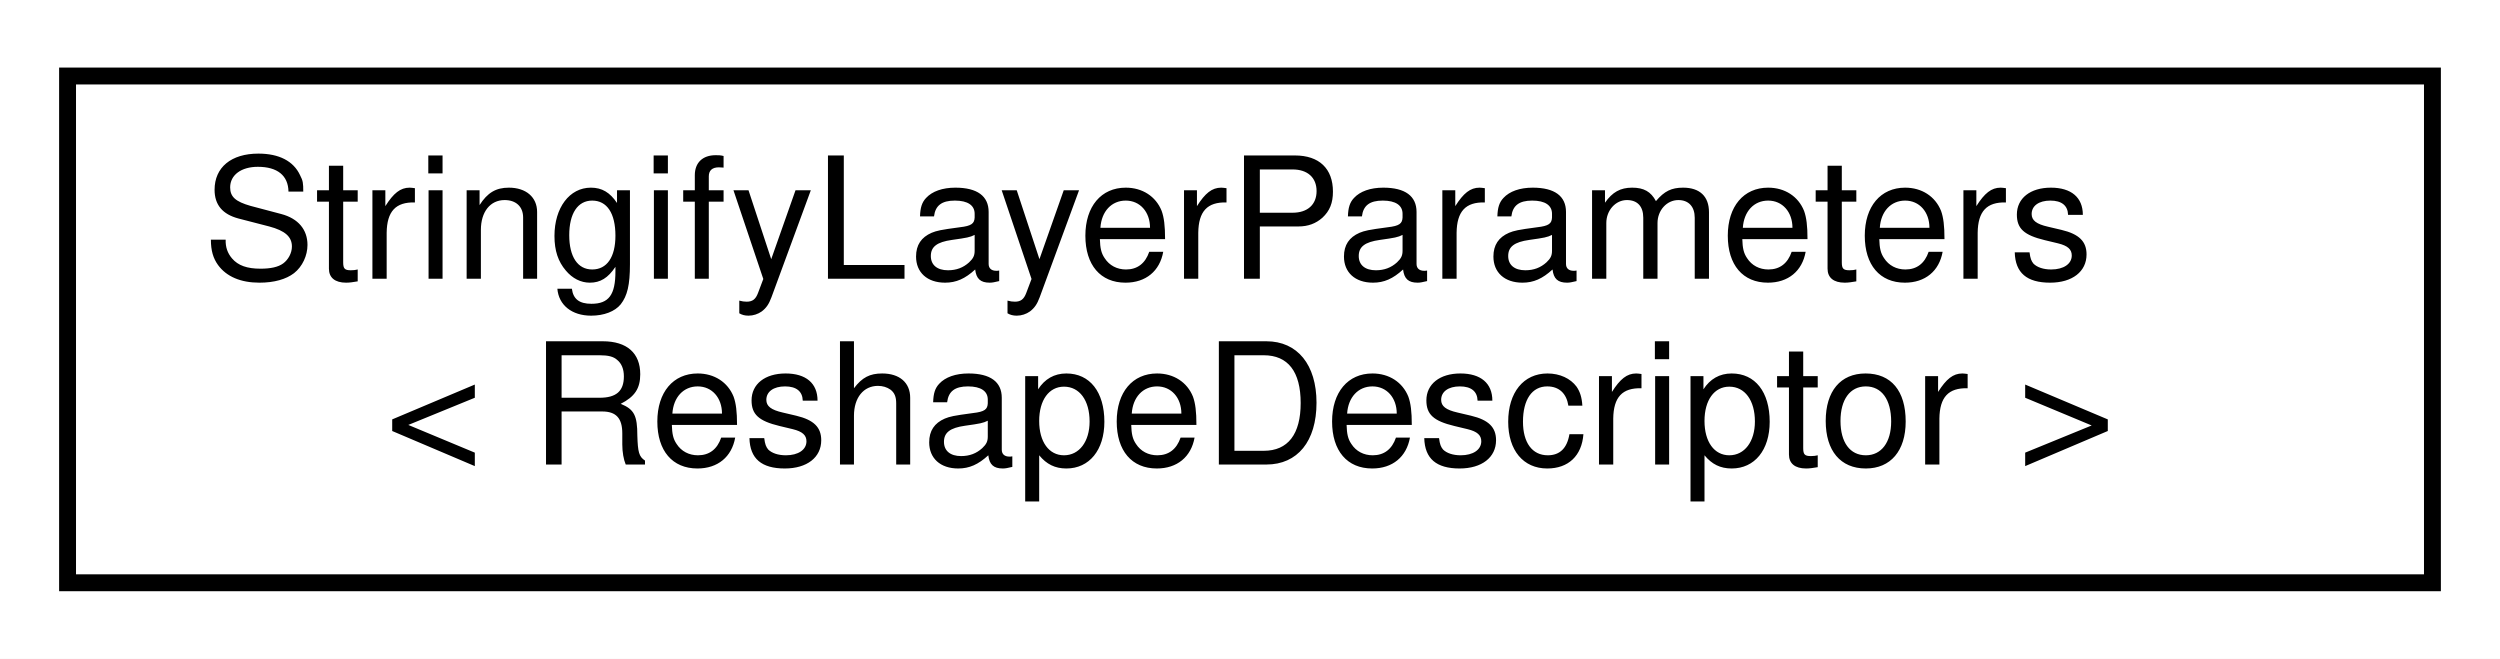
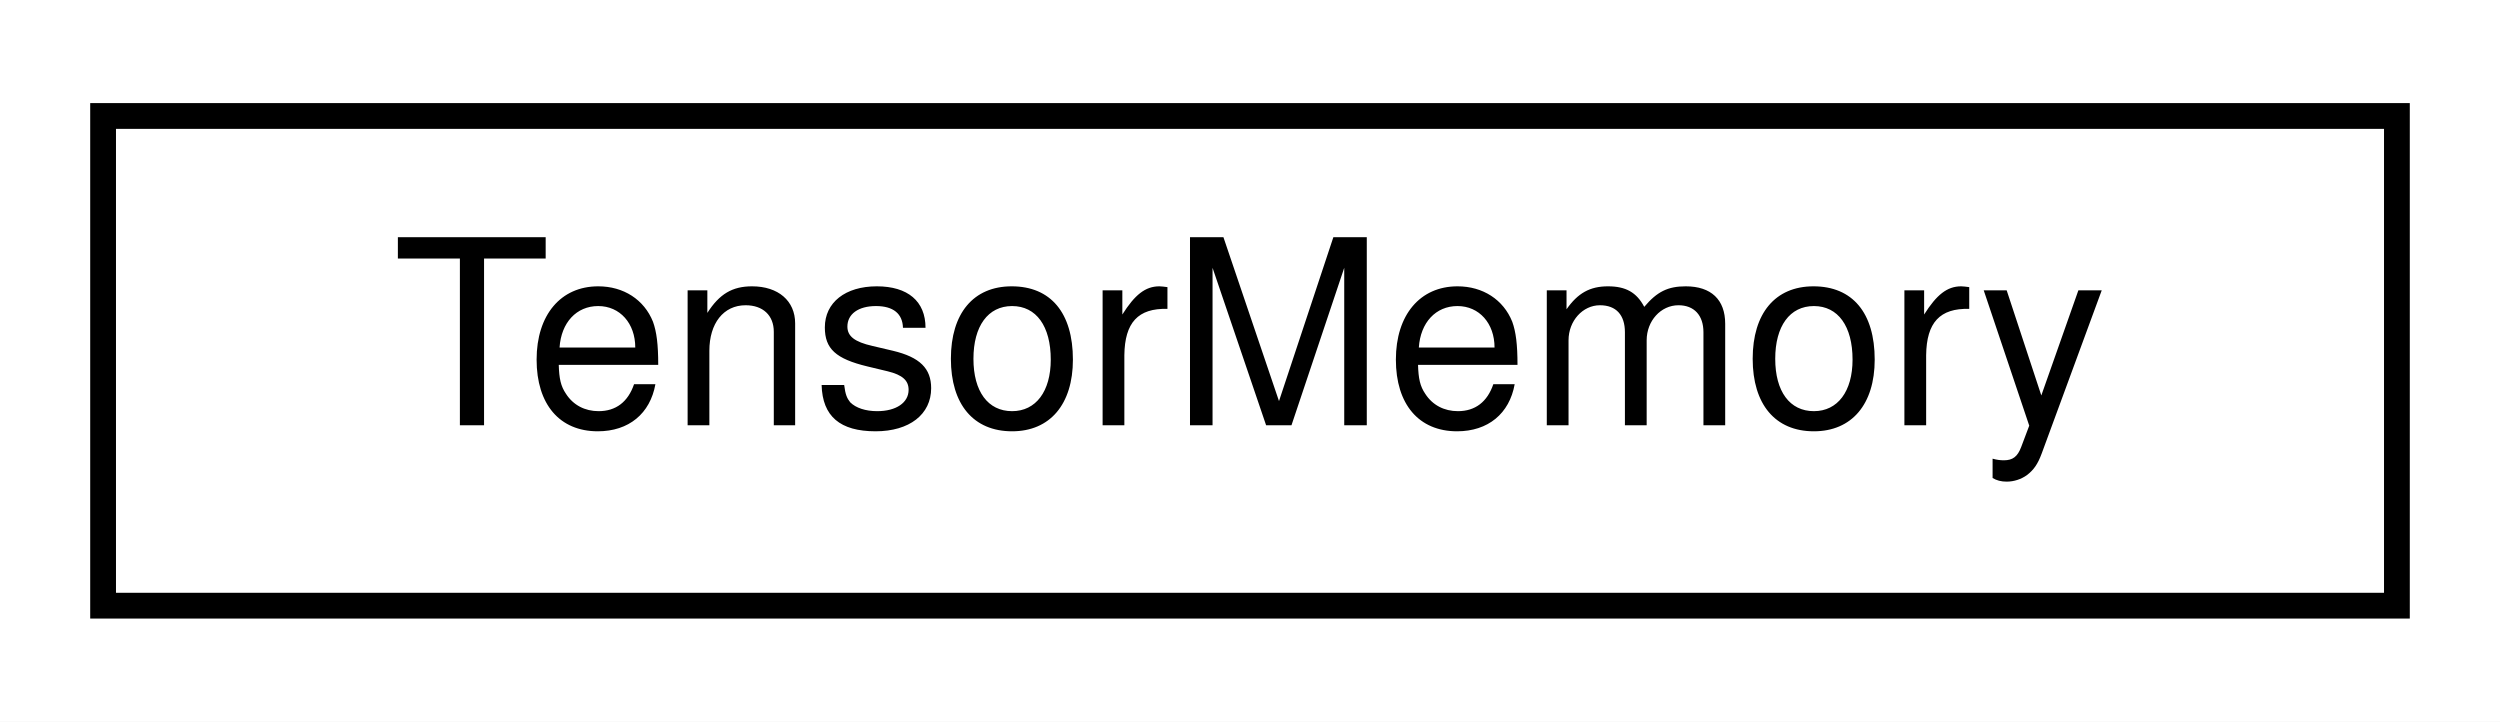
- <svg xmlns="http://www.w3.org/2000/svg" xmlns:xlink="http://www.w3.org/1999/xlink" width="148pt" height="39pt" viewBox="0.00 0.00 148.00 39.00">
-   <g id="graph0" class="graph" transform="scale(1 1) rotate(0) translate(4 35)">
-     <polygon fill="white" stroke="transparent" points="-4,4 -4,-35 144,-35 144,4 -4,4" />
+ <svg xmlns="http://www.w3.org/2000/svg" xmlns:xlink="http://www.w3.org/1999/xlink" width="97pt" height="28pt" viewBox="0.00 0.00 97.00 28.00">
+   <g id="graph0" class="graph" transform="scale(1 1) rotate(0) translate(4 24)">
+     <polygon fill="white" stroke="transparent" points="-4,4 -4,-24 93,-24 93,4 -4,4" />
    <g id="node1" class="node">
      <g id="a_node1">
-         <a xlink:href="structarmnn_1_1_stringify_layer_parameters_3_01_reshape_descriptor_01_4.html" target="_top" xlink:title=" ">
-           <polygon fill="white" stroke="black" points="0,-0.5 0,-30.5 140,-30.5 140,-0.5 0,-0.5" />
-           <text text-anchor="start" x="8" y="-18.5" font-family="Helvetica,sans-Serif" font-size="10.00">StringifyLayerParameters</text>
-           <text text-anchor="middle" x="70" y="-7.5" font-family="Helvetica,sans-Serif" font-size="10.00">&lt; ReshapeDescriptor &gt;</text>
+         <a xlink:href="structarmnn_1_1_tensor_memory.html" target="_top" xlink:title=" ">
+           <polygon fill="white" stroke="black" points="0,-0.5 0,-19.5 89,-19.5 89,-0.5 0,-0.5" />
+           <text text-anchor="middle" x="44.5" y="-7.5" font-family="Helvetica,sans-Serif" font-size="10.00">TensorMemory</text>
        </a>
      </g>
    </g>
  </g>
</svg>
